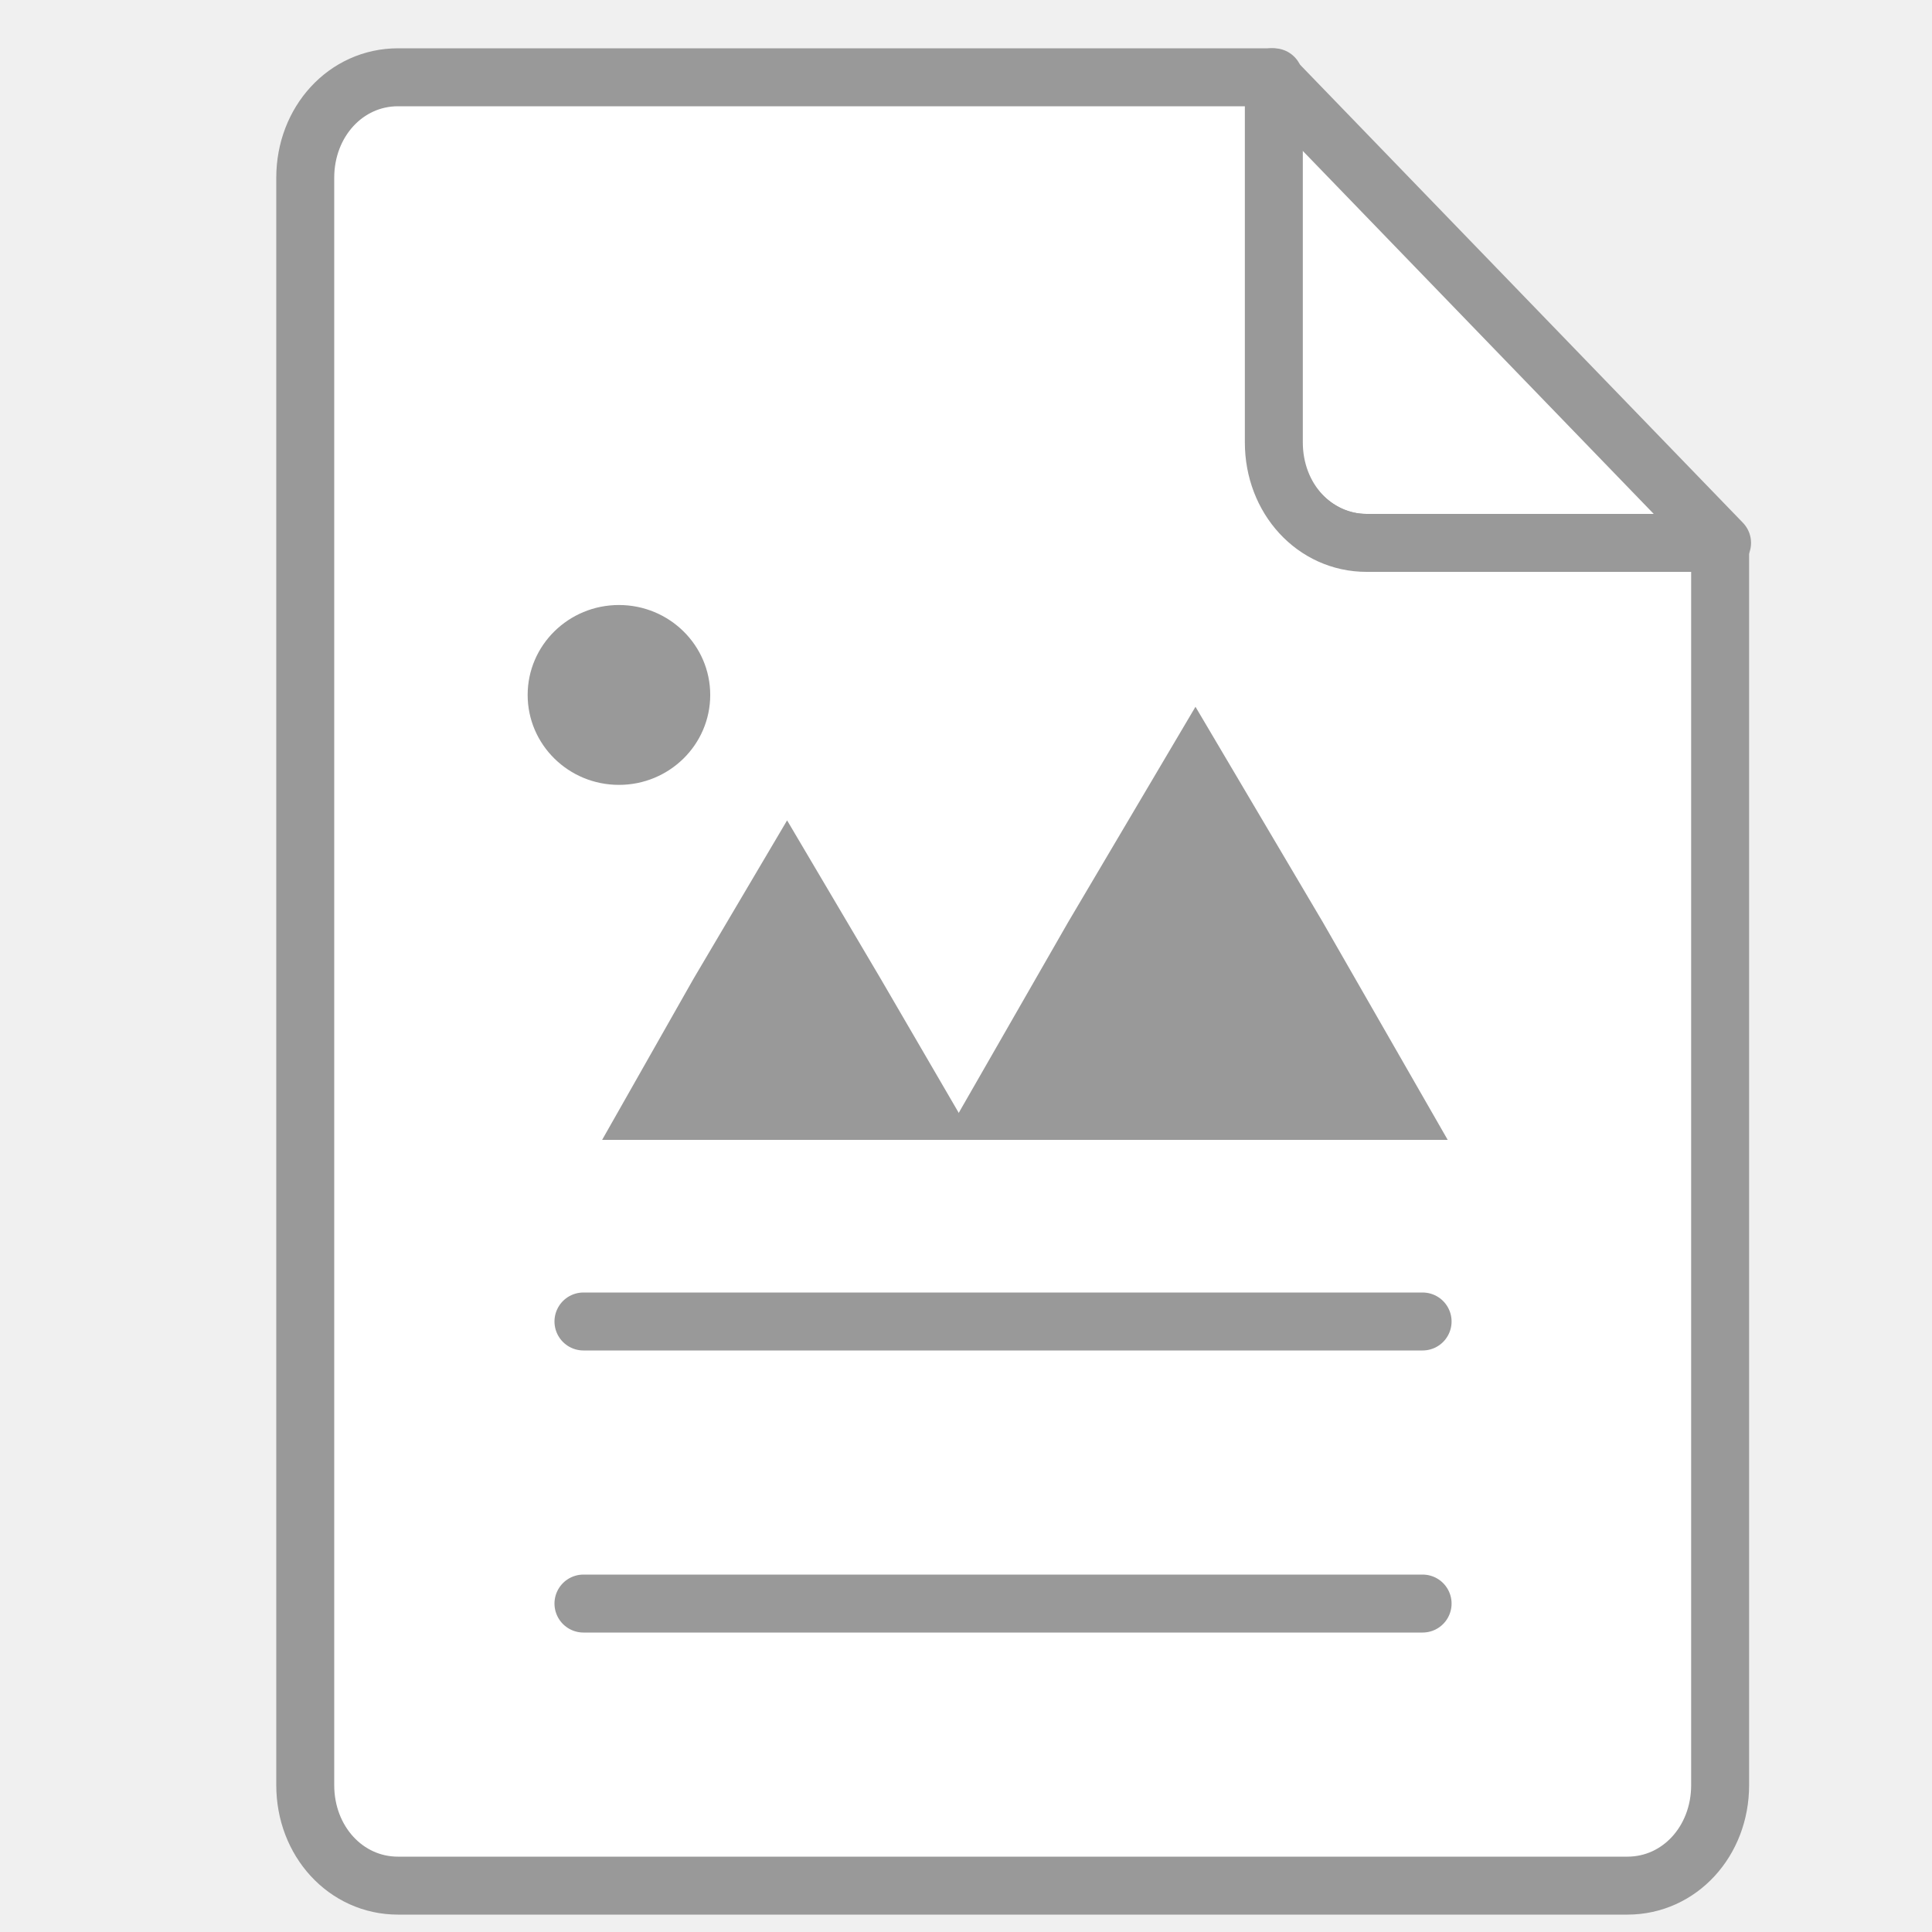
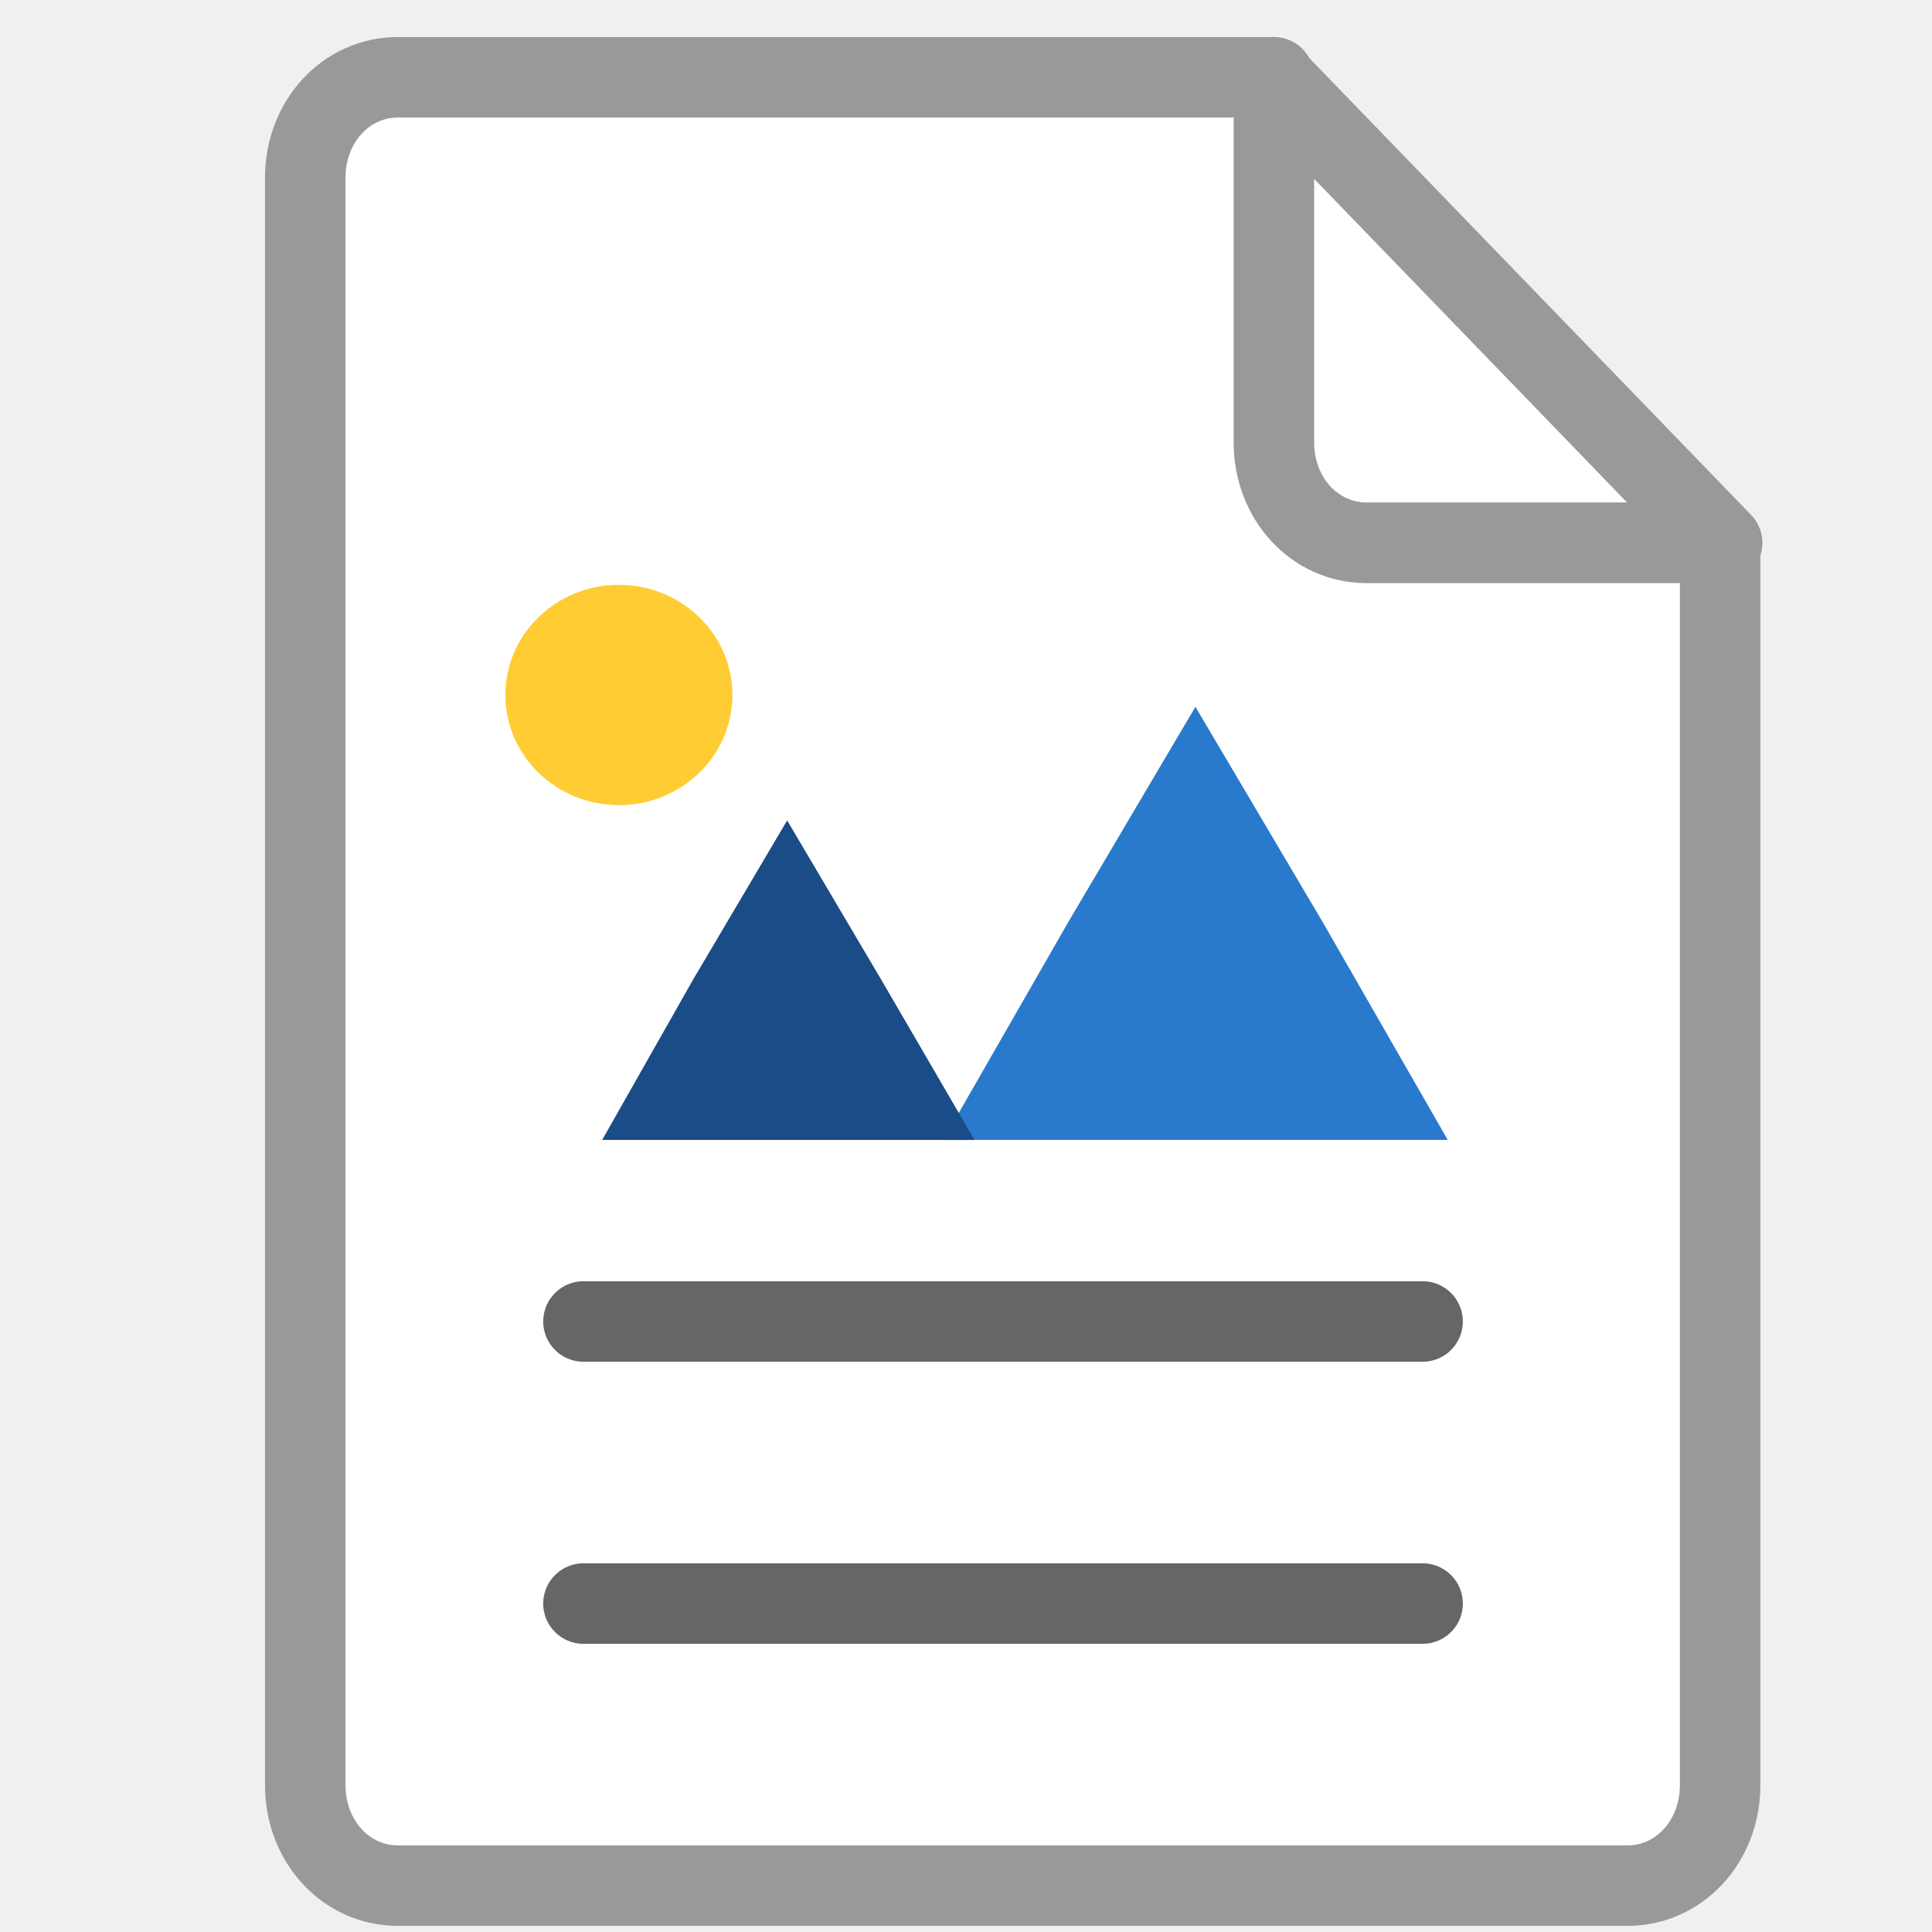
- <svg xmlns="http://www.w3.org/2000/svg" height="24px" width="24px" viewBox="0 0 100 100" enable-background="new 0 0 100 100" version="1.1" id="svg32">
-   <defs id="defs36" />
-   <g stroke-miterlimit="10" id="g22">
-     <g stroke-linejoin="round" stroke-linecap="round" stroke-width="3" id="g14">
-       <g id="g10" style="stroke:#999999" transform="translate(29.16667)">
-         <g id="g6" style="fill:#ffffff">
-           <path d="m 41.567,28.1 h 18.4 l -23.3,-24.1 v 18.9 c 0,2.8 2.2,5.2 4.9,5.2 z" id="path2" />
-           <path d="m 41.567,28.1 c -2.7,0 -4.8,-2.3 -4.8,-5.2 V 4 H -8.567 c -2.7,0 -4.8,2.3 -4.8,5.2 v 83.2 c 0,2.9 2.1,5.2 4.8,5.2 H 55.067 c 2.7,0 4.8,-2.3 4.8,-5.2 V 28.1 Z" id="path4" />
-         </g>
-         <path d="M 1.033,68.4 H 44.467 M 1.033,83 H 44.467" id="path8" style="fill:none" />
-       </g>
-     </g>
-   </g>
-   <g id="g30" style="fill:#999999" transform="matrix(1.243395,0,0,1.224989,7.665657,-13.27434)">
-     <path d="m 43.6,40.7 5.3,9.1 5.2,9.2 h -21 l 5.2,-9.2 5.3,-9.1" id="path24" />
-     <path d="m 26.6,45.5 3.9,6.7 3.9,6.8 H 18.9 l 3.8,-6.8 3.9,-6.7" id="path26" />
-     <circle cx="19.6" cy="40.2" r="3.8" id="circle28" />
+ <svg xmlns="http://www.w3.org/2000/svg" version="1.1" id="svg32" x="0px" y="0px" width="24px" height="24px" viewBox="0 0 24 24" enable-background="new 0 0 24 24" xml:space="preserve">
+   <path id="path2" fill="#FFFFFF" stroke="#999999" stroke-linecap="round" stroke-linejoin="round" stroke-miterlimit="10" d="  M16.977,6.744h4.416L15.8,0.96v4.536C15.8,6.168,16.328,6.744,16.977,6.744z" />
+   <path id="path4" fill="#FFFFFF" stroke="#999999" stroke-linecap="round" stroke-linejoin="round" stroke-miterlimit="10" d="  M16.977,6.744c-0.648,0-1.152-0.552-1.152-1.248V0.96H4.944c-0.648,0-1.152,0.552-1.152,1.248v19.968  c0,0.696,0.504,1.248,1.152,1.248h15.272c0.647,0,1.152-0.552,1.152-1.248V6.744H16.977z" />
+   <path id="path8" fill="none" stroke="#666666" stroke-linecap="round" stroke-linejoin="round" stroke-miterlimit="10" d="  M7.248,16.416h10.424 M7.248,19.92h10.424" />
+   <g id="g30" transform="matrix(1.243395,0,0,1.224989,7.665657,-13.27434)">
+     <path id="path24" fill="#297ACC" d="M5.778,18.004l1.272,2.184l1.249,2.208h-5.04l1.248-2.208   L5.778,18.004" />
+     <path id="path26" fill="#1A4C87" d="M1.699,19.156l0.936,1.608l0.936,1.632h-3.72l0.912-1.632   L1.699,19.156" />
+     <ellipse id="circle28" fill="#FFCC33" cx="0.018" cy="17.884" rx="1.134" ry="1.117" />
  </g>
</svg>
